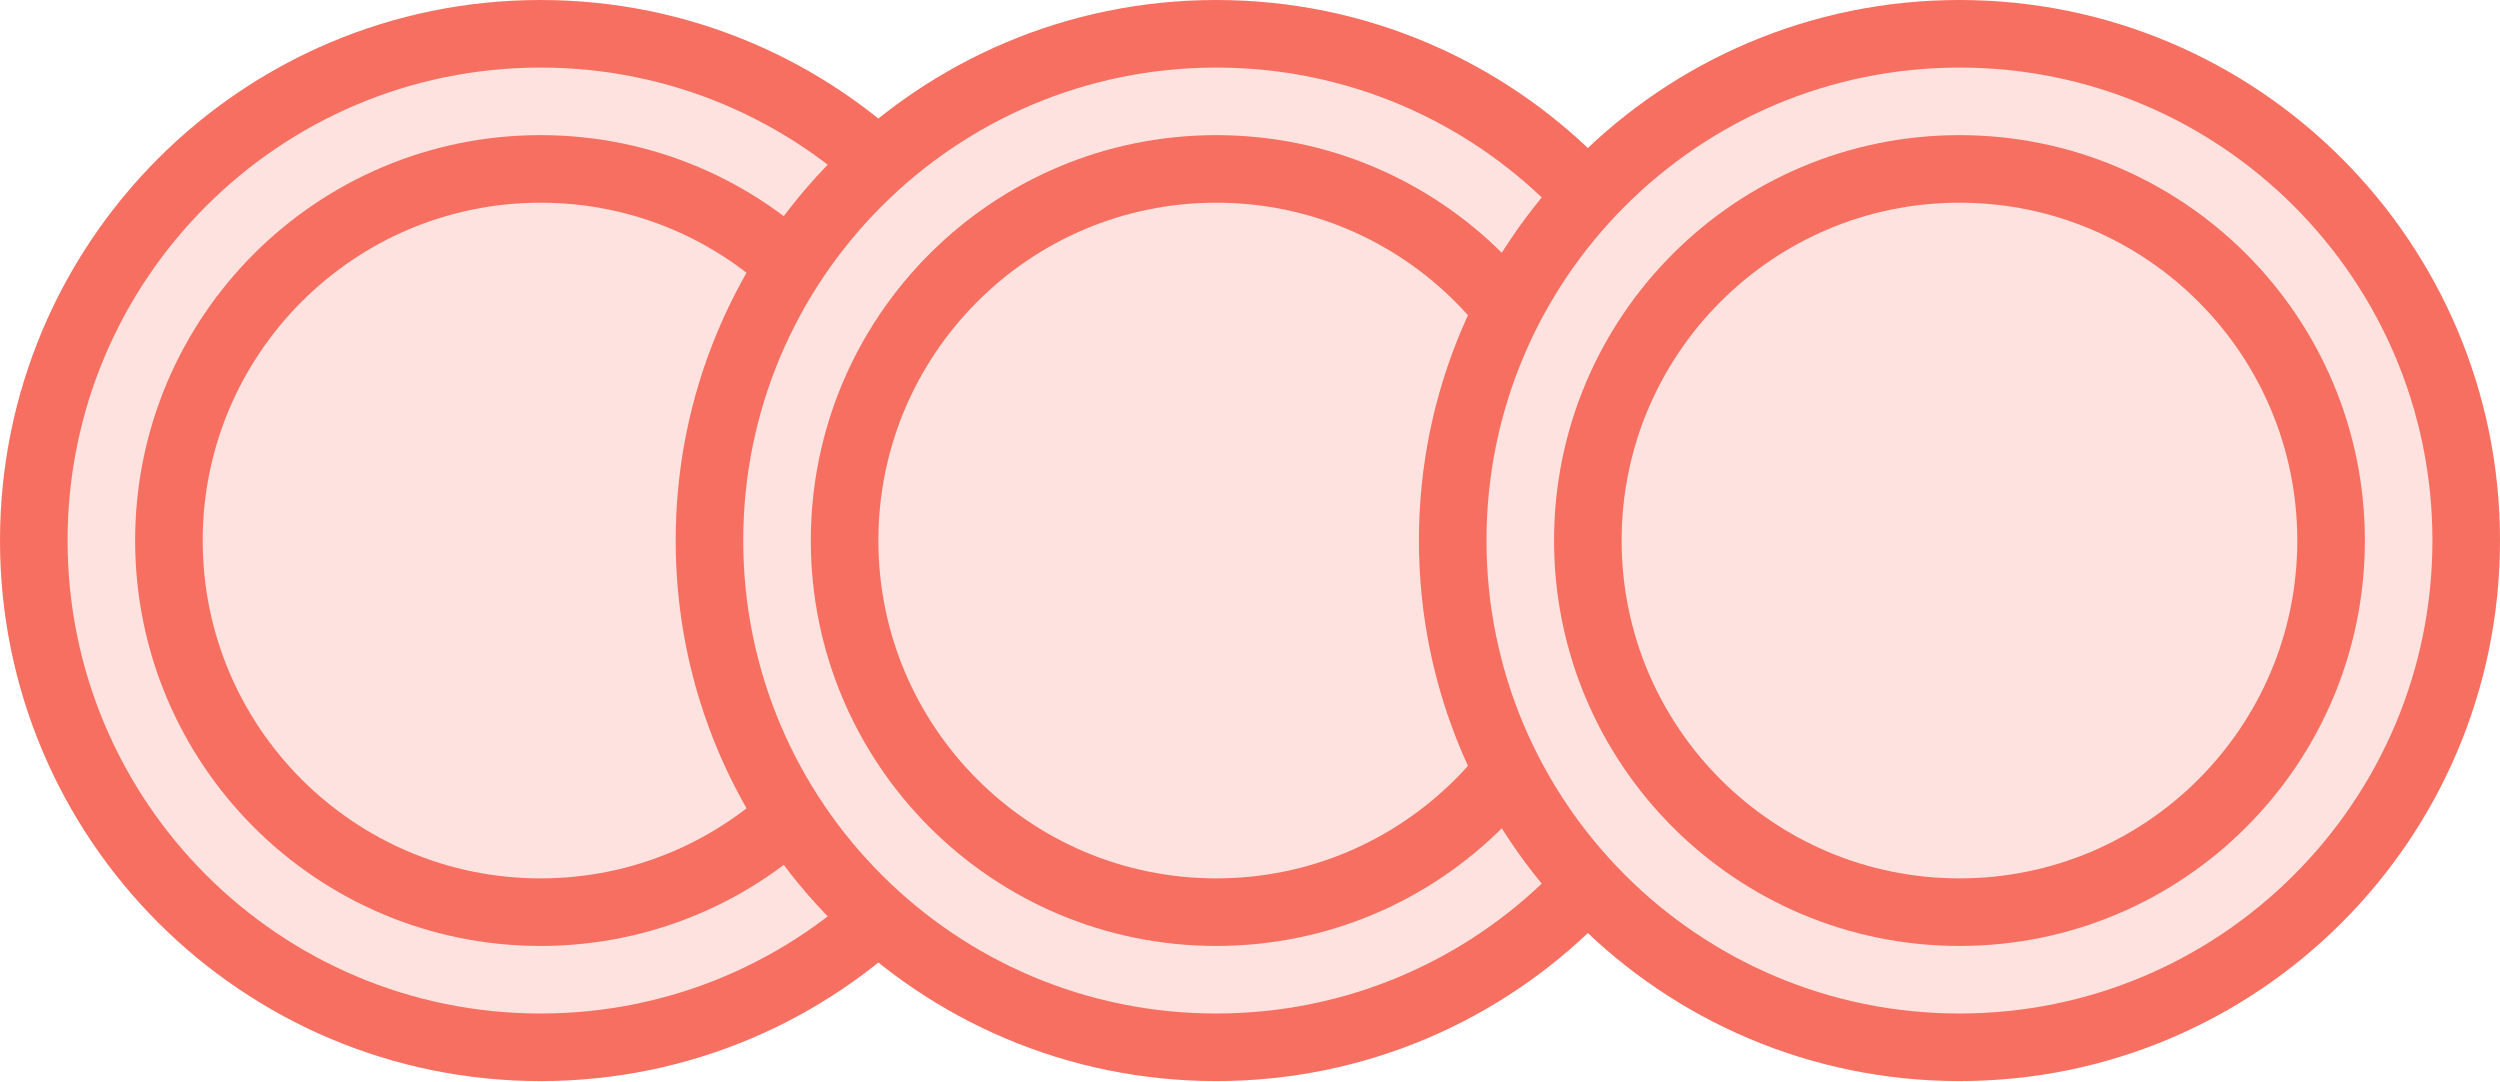
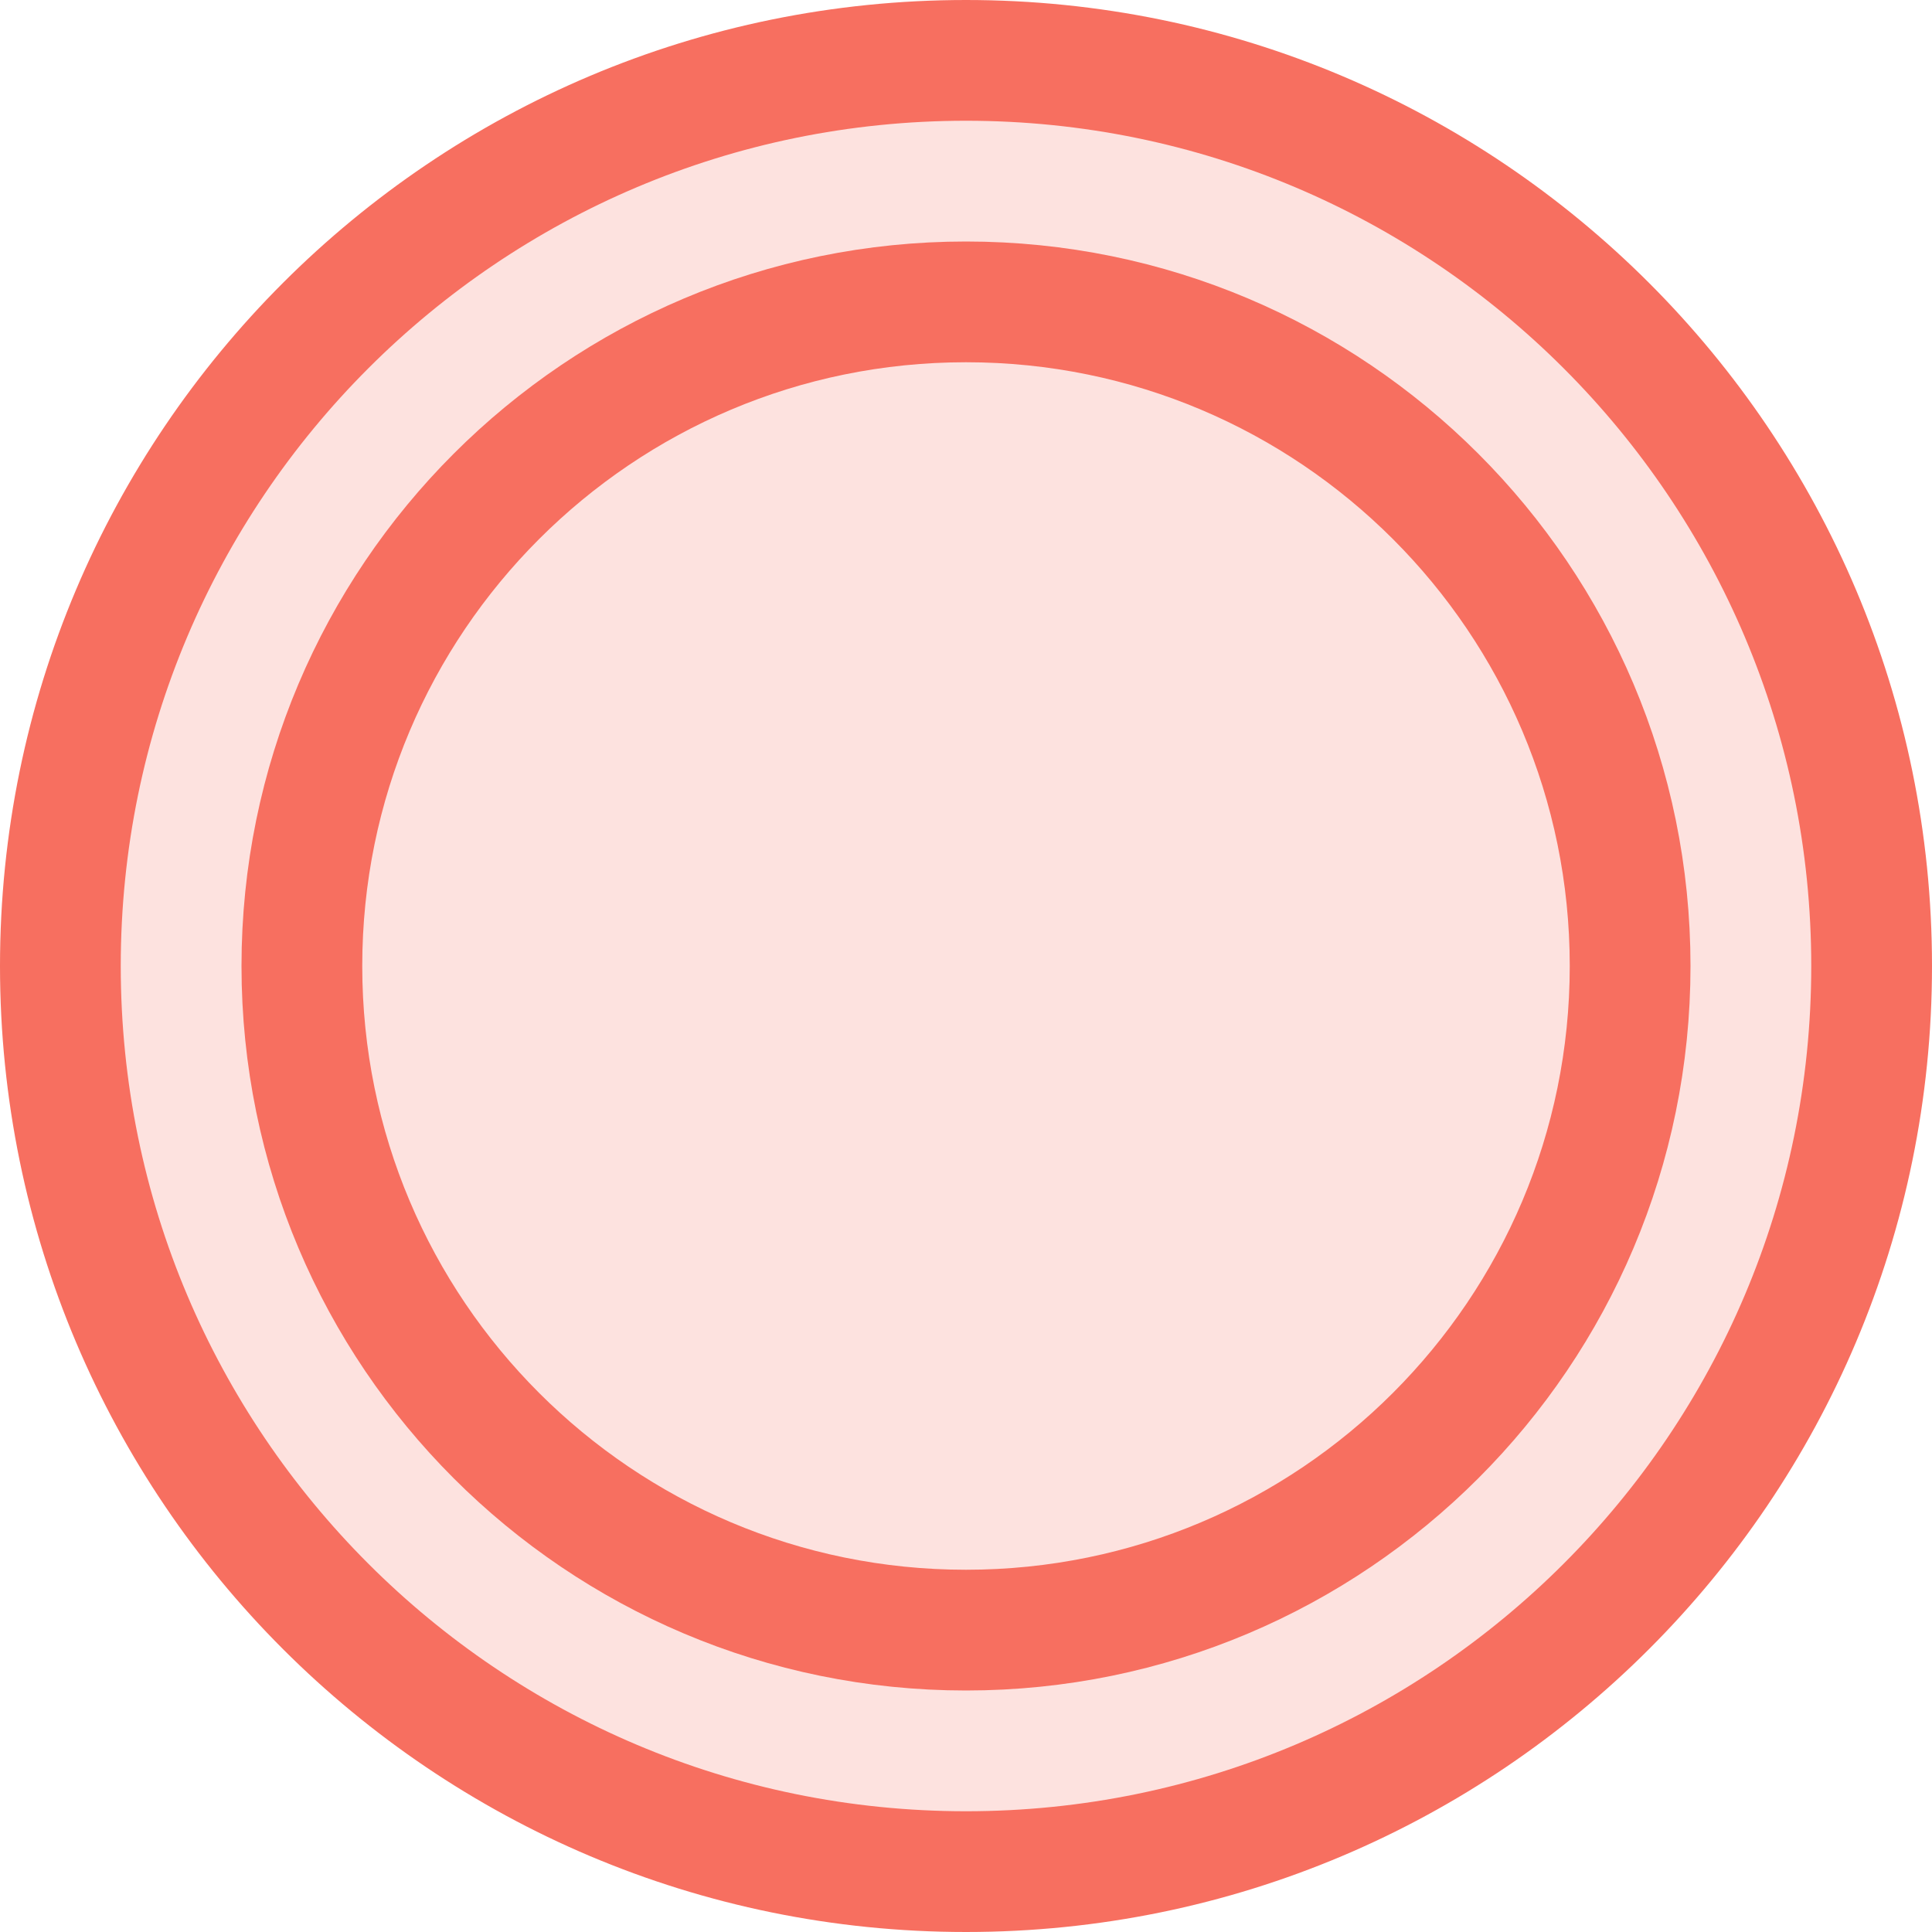
- <svg xmlns="http://www.w3.org/2000/svg" width="37" height="16" viewBox="0 0 37 16">
-   <g fill="#FDE2DF" fill-rule="evenodd" stroke="#F76F60">
-     <circle cx="8" cy="8" r="7.5" />
-     <circle cx="8" cy="8" r="5.5" />
-     <circle cx="18" cy="8" r="7.5" />
-     <circle cx="18" cy="8" r="5.5" />
-     <circle cx="29" cy="8" r="7.5" />
-     <circle cx="29" cy="8" r="5.5" />
+ <svg xmlns="http://www.w3.org/2000/svg" width="16px" height="16px" viewBox="0 0 16 16" version="1.1">
+   <g id="Asset-Artboard-Page" stroke="none" stroke-width="1" fill="none" fill-rule="evenodd">
+     <g id="ico_resident_big" fill="#FDE2DF" stroke="#F76F60">
+       <circle id="Oval-Copy-7" cx="8" cy="8" r="7.5" />
+       <circle id="Oval-Copy-12" cx="8" cy="8" r="5.5" />
+     </g>
  </g>
</svg>
